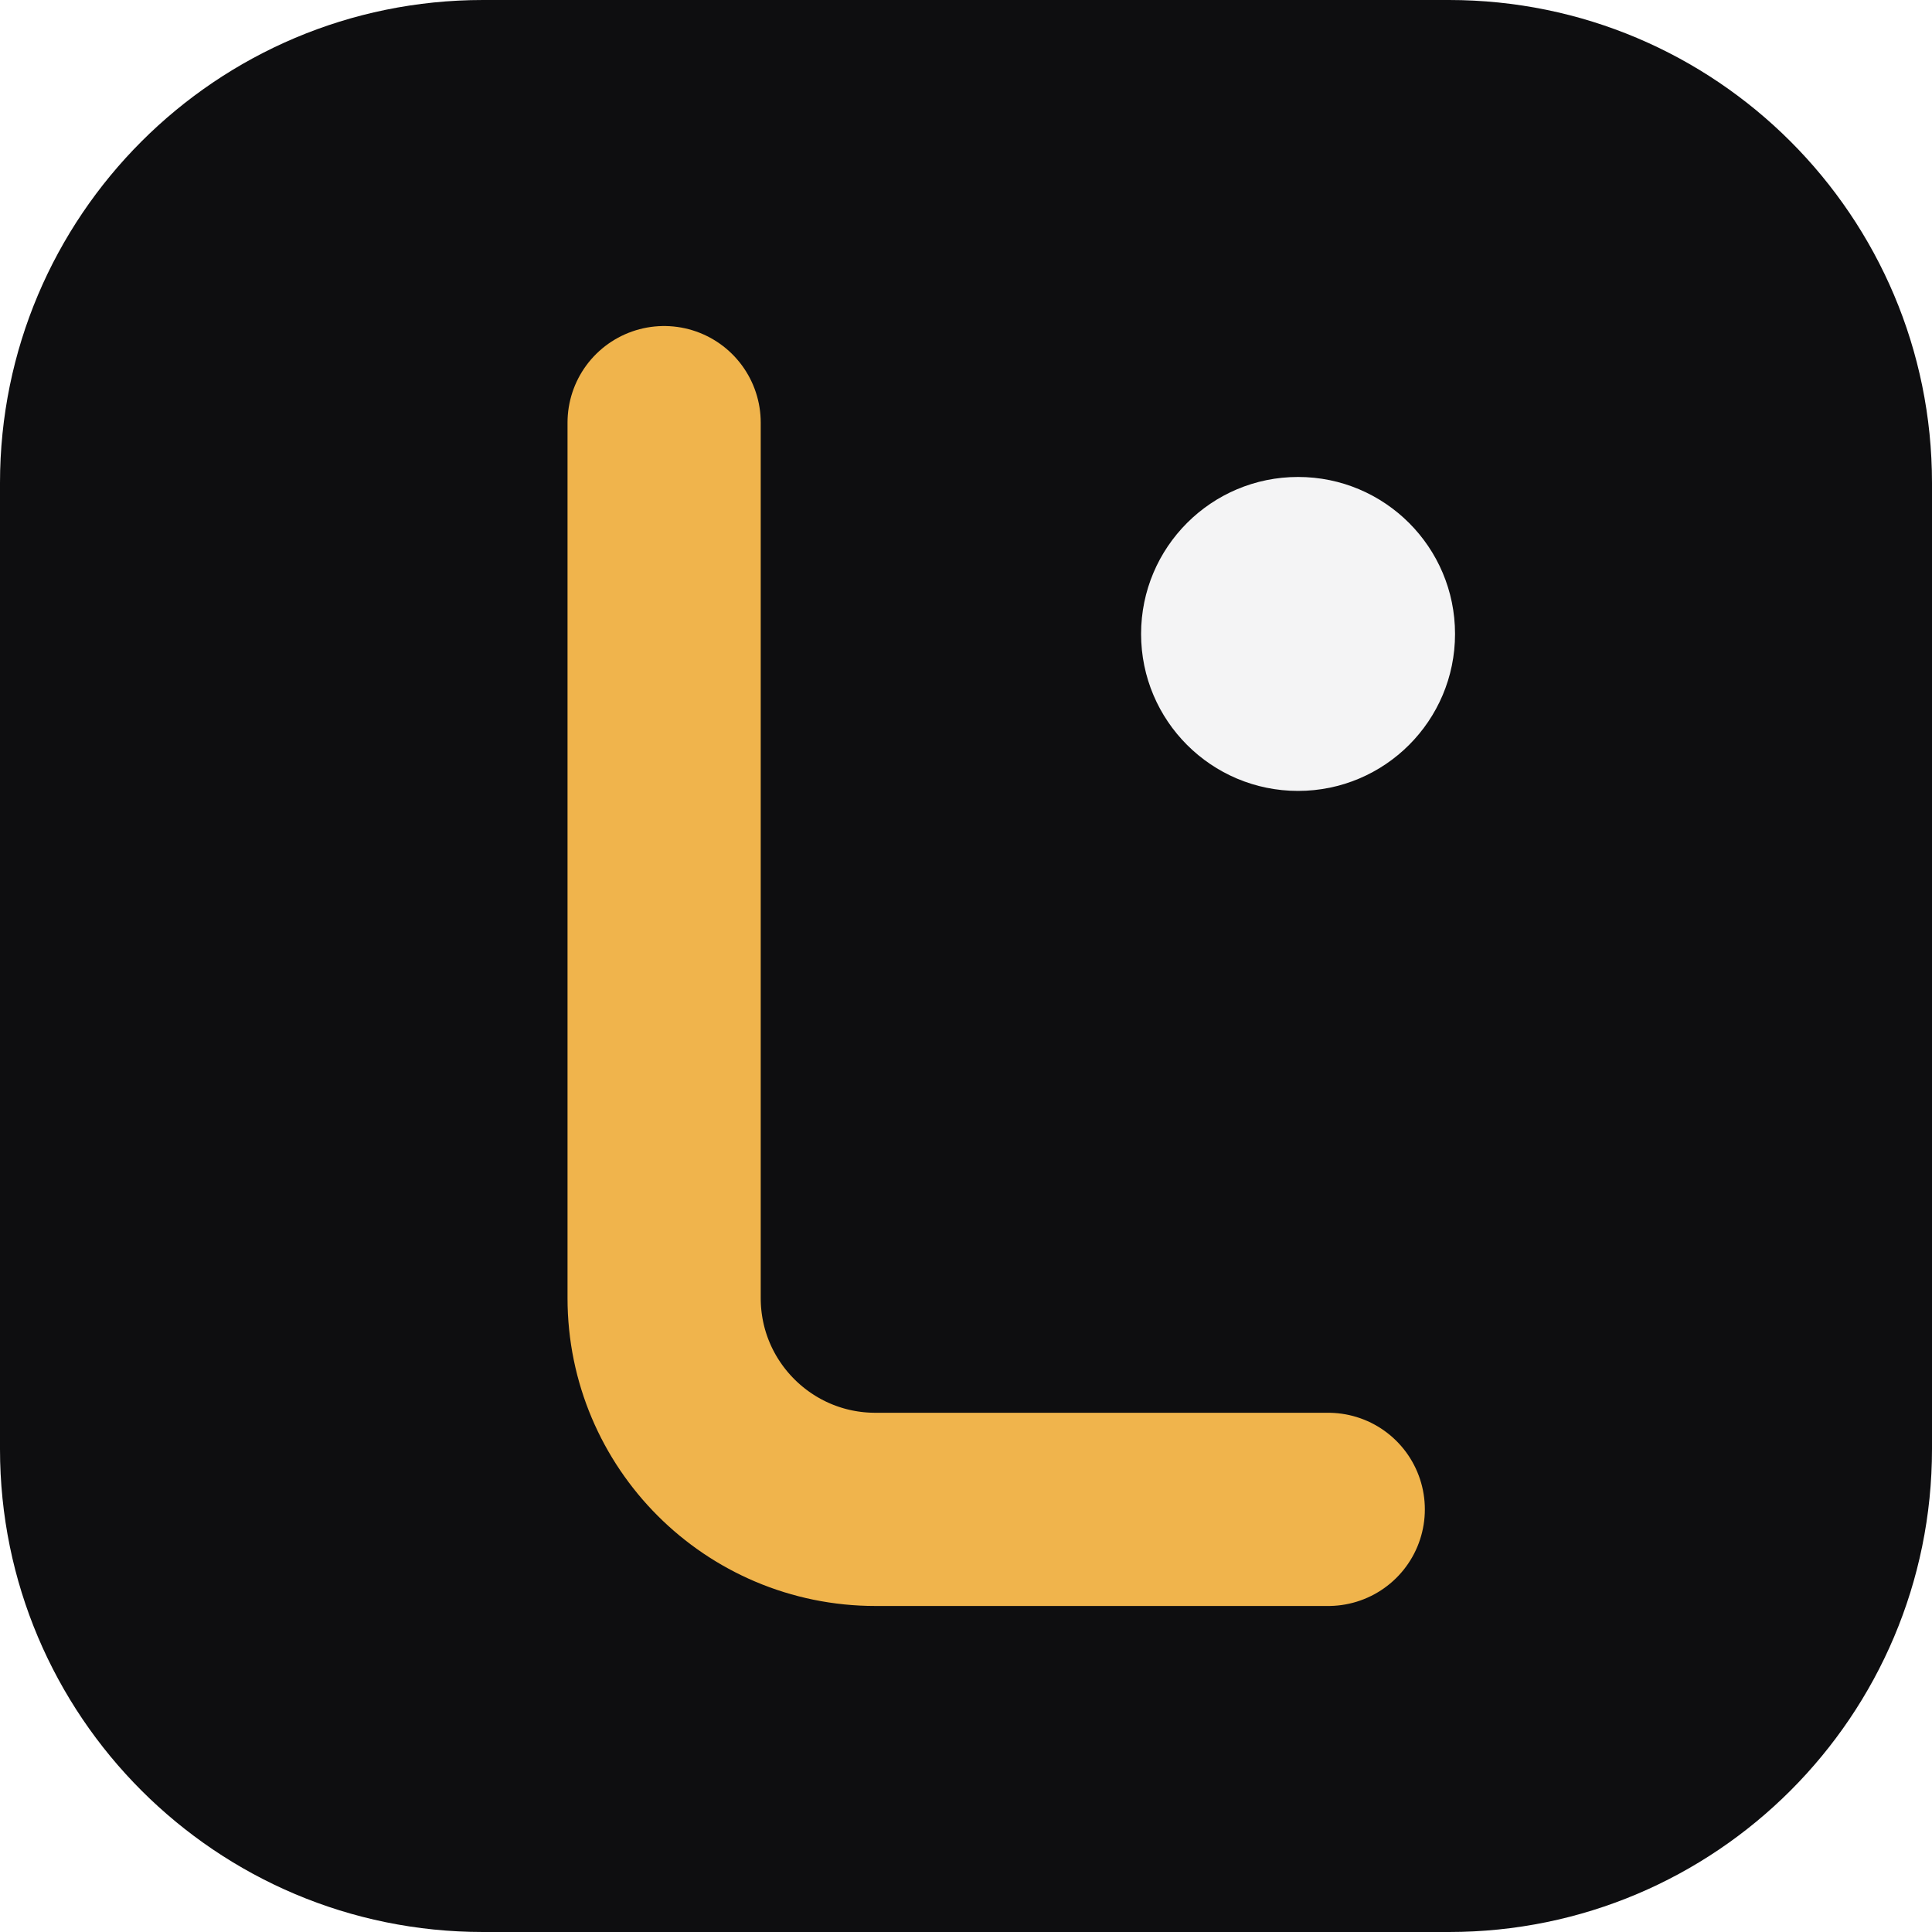
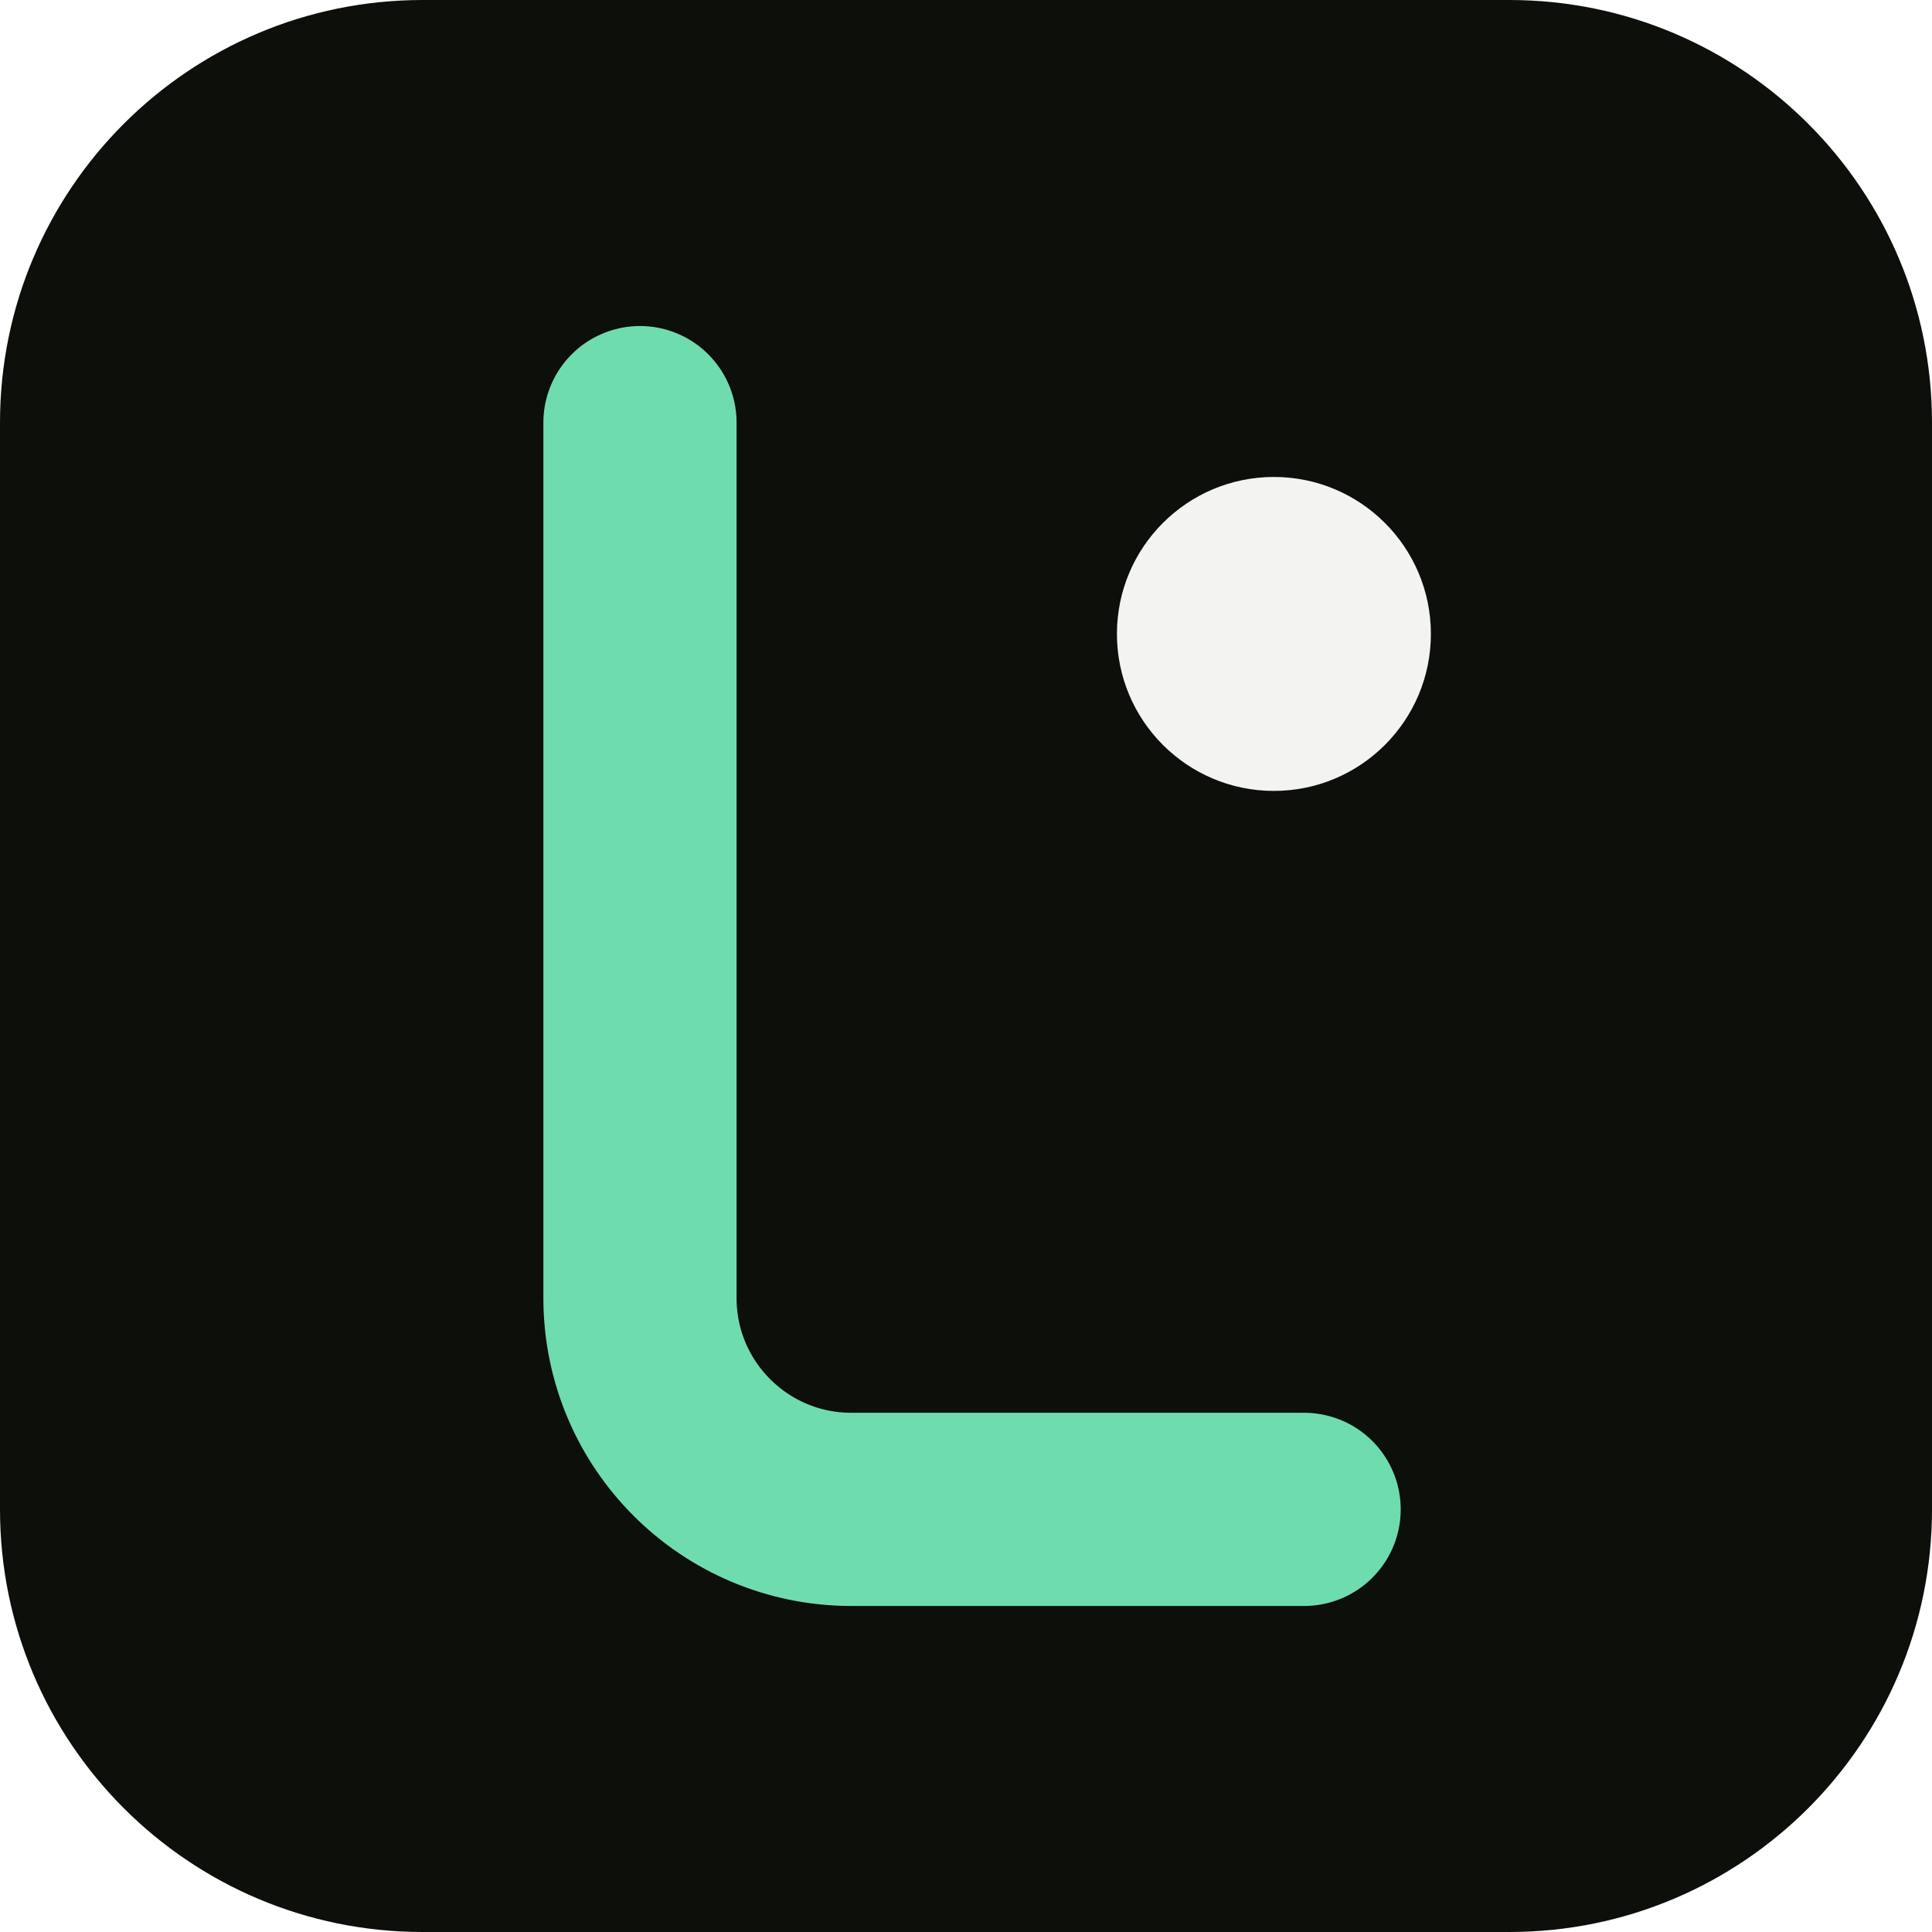
<svg xmlns="http://www.w3.org/2000/svg" viewBox="0 0 32 32">
-   <rect width="32" height="32" rx="8" fill="#0e0e10" />
-   <path d="M11 7v14.5a3.5 3.5 0 0 0 3.5 3.5H22" fill="none" stroke="#f0b44c" stroke-width="3.2" stroke-linecap="round" />
-   <circle cx="21.5" cy="10.5" r="2.6" fill="#f4f4f5" />
+   <rect width="32" height="32" rx="7" fill="#0d0f0a" />
+   <g transform="translate(16 16) scale(1) translate(-16.4 -16)">
+     <path d="M11 7v14.5a3.5 3.5 0 0 0 3.5 3.5H22" fill="none" stroke="#6fdcae" stroke-width="3.2" stroke-linecap="round" />
+     <circle cx="21.5" cy="10.5" r="2.6" fill="#f3f3f2" />
+   </g>
</svg>
